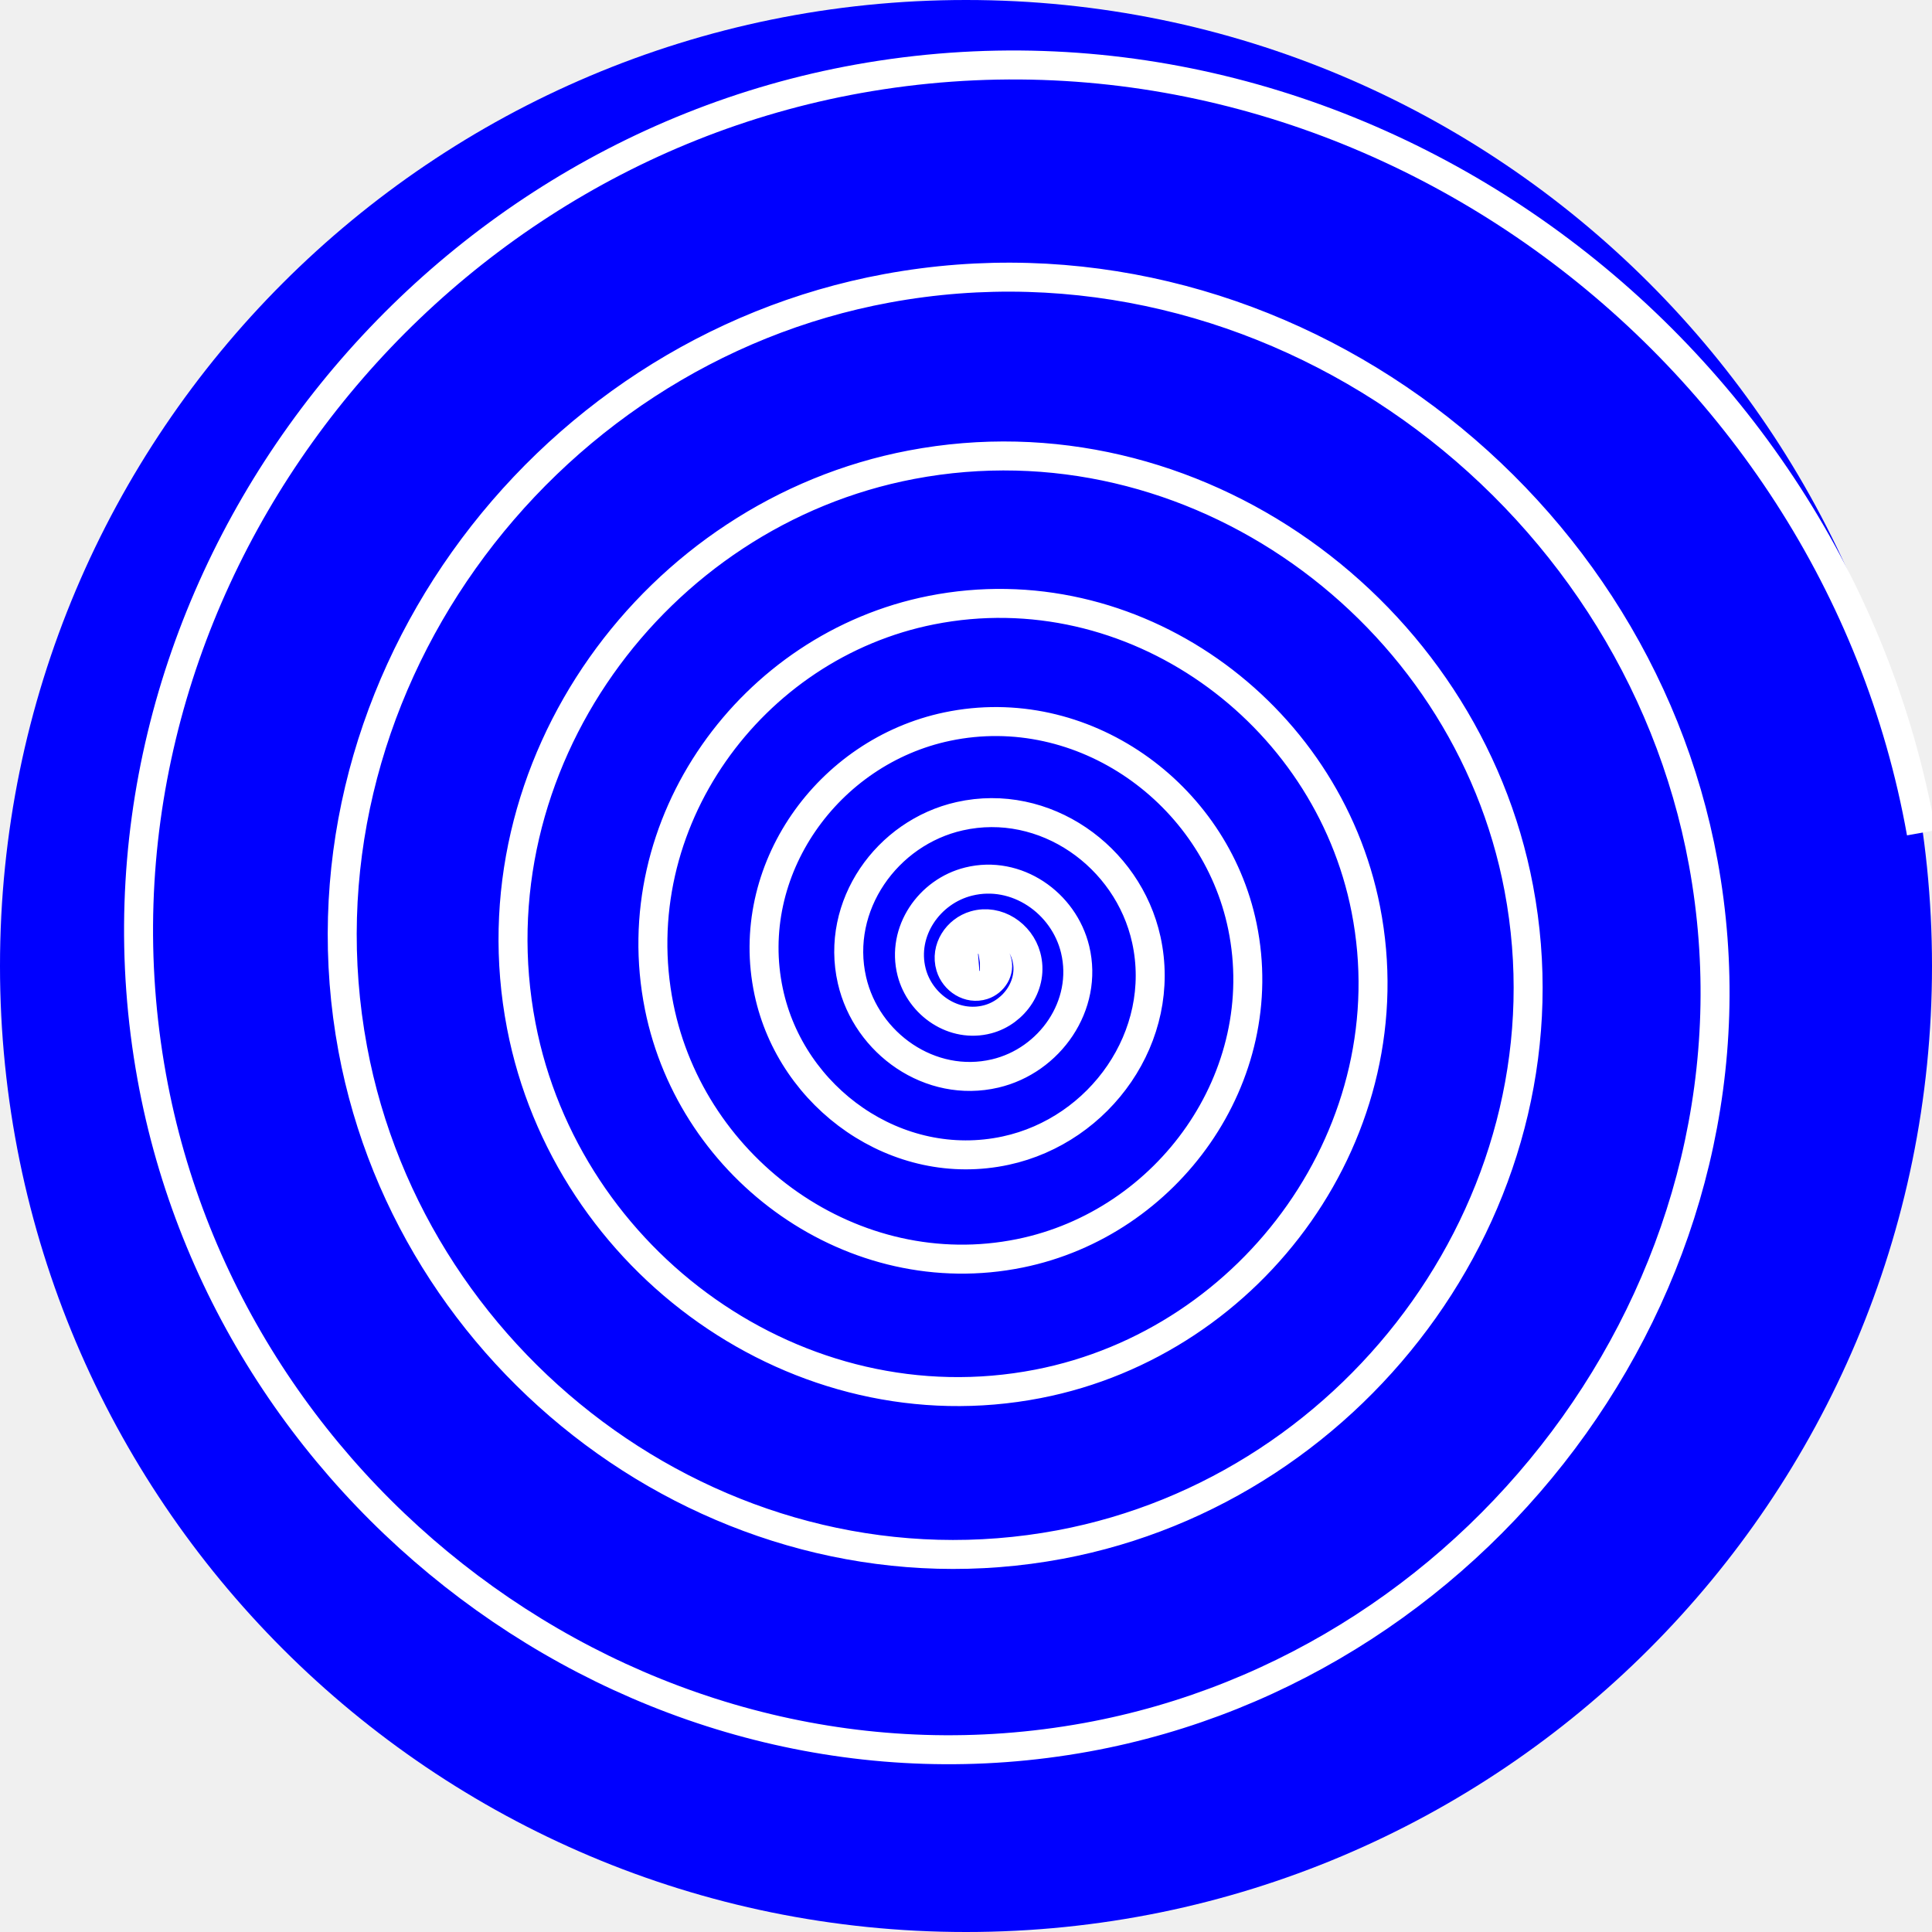
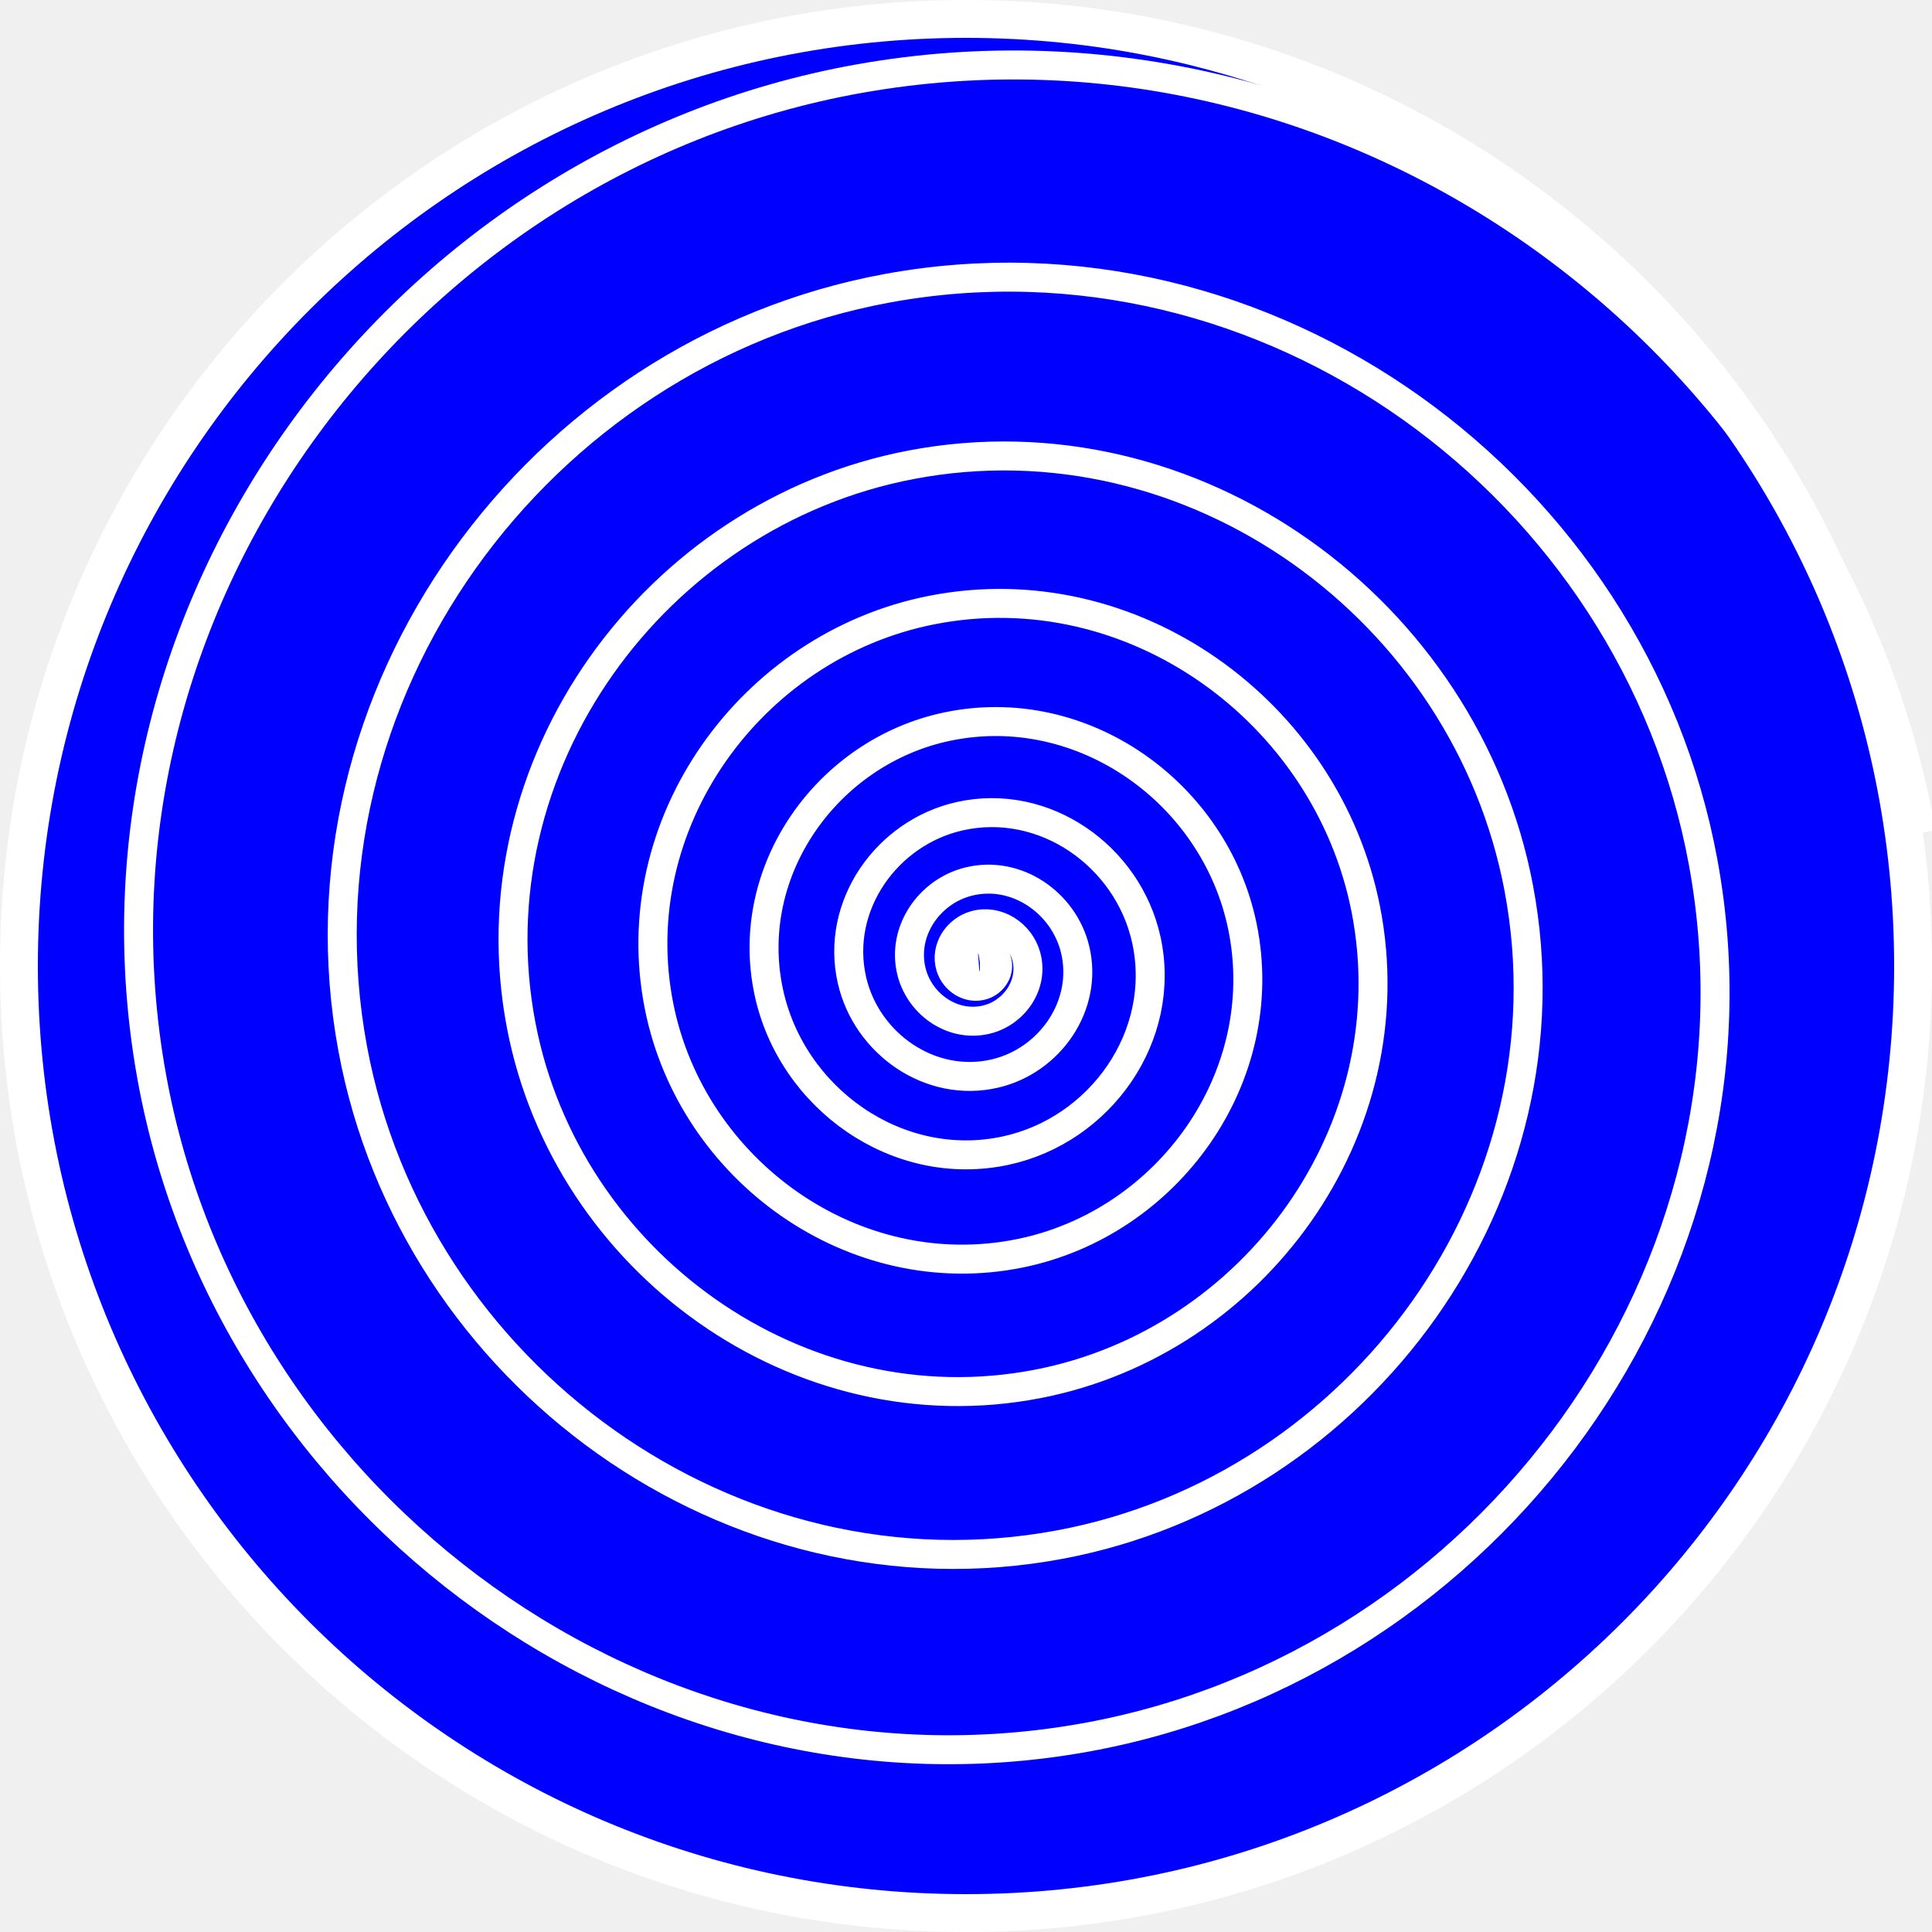
- <svg xmlns="http://www.w3.org/2000/svg" width="50mm" height="50mm" version="1.1" viewBox="0 0 50 50">
-   <circle transform="scale(1,-1)" cx="25" cy="-25" r="25" fill="#00f" />
-   <path d="m25.36 24.911c9.44e-4 -1.3e-4 4.41e-4 0.002 3.32e-4 0.002-0.003 0.006-0.011 0.002-0.014-5.31e-4 -0.012-0.012-0.003-0.031 0.008-0.039 0.029-0.021 0.067-2.49e-4 0.082 0.027 0.031 0.055-0.007 0.12-0.059 0.145-0.091 0.044-0.195-0.018-0.231-0.105-0.058-0.14 0.036-0.291 0.169-0.341 0.2-0.075 0.412 0.06 0.479 0.252 0.095 0.274-0.091 0.56-0.355 0.645-0.363 0.117-0.736-0.13-0.842-0.48-0.141-0.466 0.177-0.941 0.628-1.071 0.586-0.169 1.178 0.232 1.334 0.801 0.199 0.722-0.297 1.447-0.999 1.633-0.875 0.232-1.75-0.371-1.968-1.224-0.267-1.047 0.455-2.089 1.477-2.341 1.237-0.306 2.464 0.549 2.755 1.758 0.348 1.446-0.655 2.877-2.07 3.209-1.676 0.393-3.329-0.771-3.705-2.413-0.441-1.926 0.898-3.821 2.788-4.245 2.198-0.493 4.355 1.038 4.829 3.195 0.547 2.491-1.19 4.931-3.637 5.459-2.806 0.606-5.551-1.354-6.136-4.113-0.667-3.144 1.531-6.215 4.624-6.861 3.505-0.732 6.925 1.721 7.636 5.172 0.801 3.89-1.924 7.681-5.758 8.46-4.3 0.874-8.485-2.142-9.336-6.381-0.95-4.734 2.373-9.338 7.043-10.264 5.194-1.03 10.24 2.619 11.245 7.744 1.114 5.68-2.879 11.192-8.486 12.28-6.191 1.202-12.196-3.154-13.371-9.269-1.294-6.73 3.445-13.252 10.094-14.518 7.295-1.389 14.36 3.75 15.722 10.961 1.489 7.889-4.072 15.523-11.872 16.984-8.51 1.593-16.741-4.409-18.305-12.826-1.702-9.159 4.763-18.014 13.825-19.685 9.838-1.814 19.344 5.133 21.126 14.87 1.931 10.546-5.52 20.73-15.96 22.629-11.284 2.052-22.175-5.924-24.194-17.097-2.178-12.051 6.345-23.679 18.281-25.823 12.849-2.308 25.242 6.783 27.515 19.513" fill="none" stroke="#fff" stroke-width=".75" />
+ <svg xmlns="http://www.w3.org/2000/svg" width="50mm" height="50mm" version="1.1" viewBox="0 0 50 50" id="svg5386">
+   <defs id="defs5390" />
+   <circle transform="scale(1,-1)" cx="25" cy="-25" fill="#0000ff" id="circle5382" style="stroke:#ffffff;stroke-width:0.98;stroke-opacity:1" r="24.51" />
+   <path d="m25.36 24.911c9.44e-4 -1.3e-4 4.41e-4 0.002 3.32e-4 0.002-0.003 0.006-0.011 0.002-0.014-5.31e-4 -0.012-0.012-0.003-0.031 0.008-0.039 0.029-0.021 0.067-2.49e-4 0.082 0.027 0.031 0.055-0.007 0.12-0.059 0.145-0.091 0.044-0.195-0.018-0.231-0.105-0.058-0.14 0.036-0.291 0.169-0.341 0.2-0.075 0.412 0.06 0.479 0.252 0.095 0.274-0.091 0.56-0.355 0.645-0.363 0.117-0.736-0.13-0.842-0.48-0.141-0.466 0.177-0.941 0.628-1.071 0.586-0.169 1.178 0.232 1.334 0.801 0.199 0.722-0.297 1.447-0.999 1.633-0.875 0.232-1.75-0.371-1.968-1.224-0.267-1.047 0.455-2.089 1.477-2.341 1.237-0.306 2.464 0.549 2.755 1.758 0.348 1.446-0.655 2.877-2.07 3.209-1.676 0.393-3.329-0.771-3.705-2.413-0.441-1.926 0.898-3.821 2.788-4.245 2.198-0.493 4.355 1.038 4.829 3.195 0.547 2.491-1.19 4.931-3.637 5.459-2.806 0.606-5.551-1.354-6.136-4.113-0.667-3.144 1.531-6.215 4.624-6.861 3.505-0.732 6.925 1.721 7.636 5.172 0.801 3.89-1.924 7.681-5.758 8.46-4.3 0.874-8.485-2.142-9.336-6.381-0.95-4.734 2.373-9.338 7.043-10.264 5.194-1.03 10.24 2.619 11.245 7.744 1.114 5.68-2.879 11.192-8.486 12.28-6.191 1.202-12.196-3.154-13.371-9.269-1.294-6.73 3.445-13.252 10.094-14.518 7.295-1.389 14.36 3.75 15.722 10.961 1.489 7.889-4.072 15.523-11.872 16.984-8.51 1.593-16.741-4.409-18.305-12.826-1.702-9.159 4.763-18.014 13.825-19.685 9.838-1.814 19.344 5.133 21.126 14.87 1.931 10.546-5.52 20.73-15.96 22.629-11.284 2.052-22.175-5.924-24.194-17.097-2.178-12.051 6.345-23.679 18.281-25.823 12.849-2.308 25.242 6.783 27.515 19.513" fill="none" stroke="#fff" stroke-width=".75" id="path5384" />
</svg>
